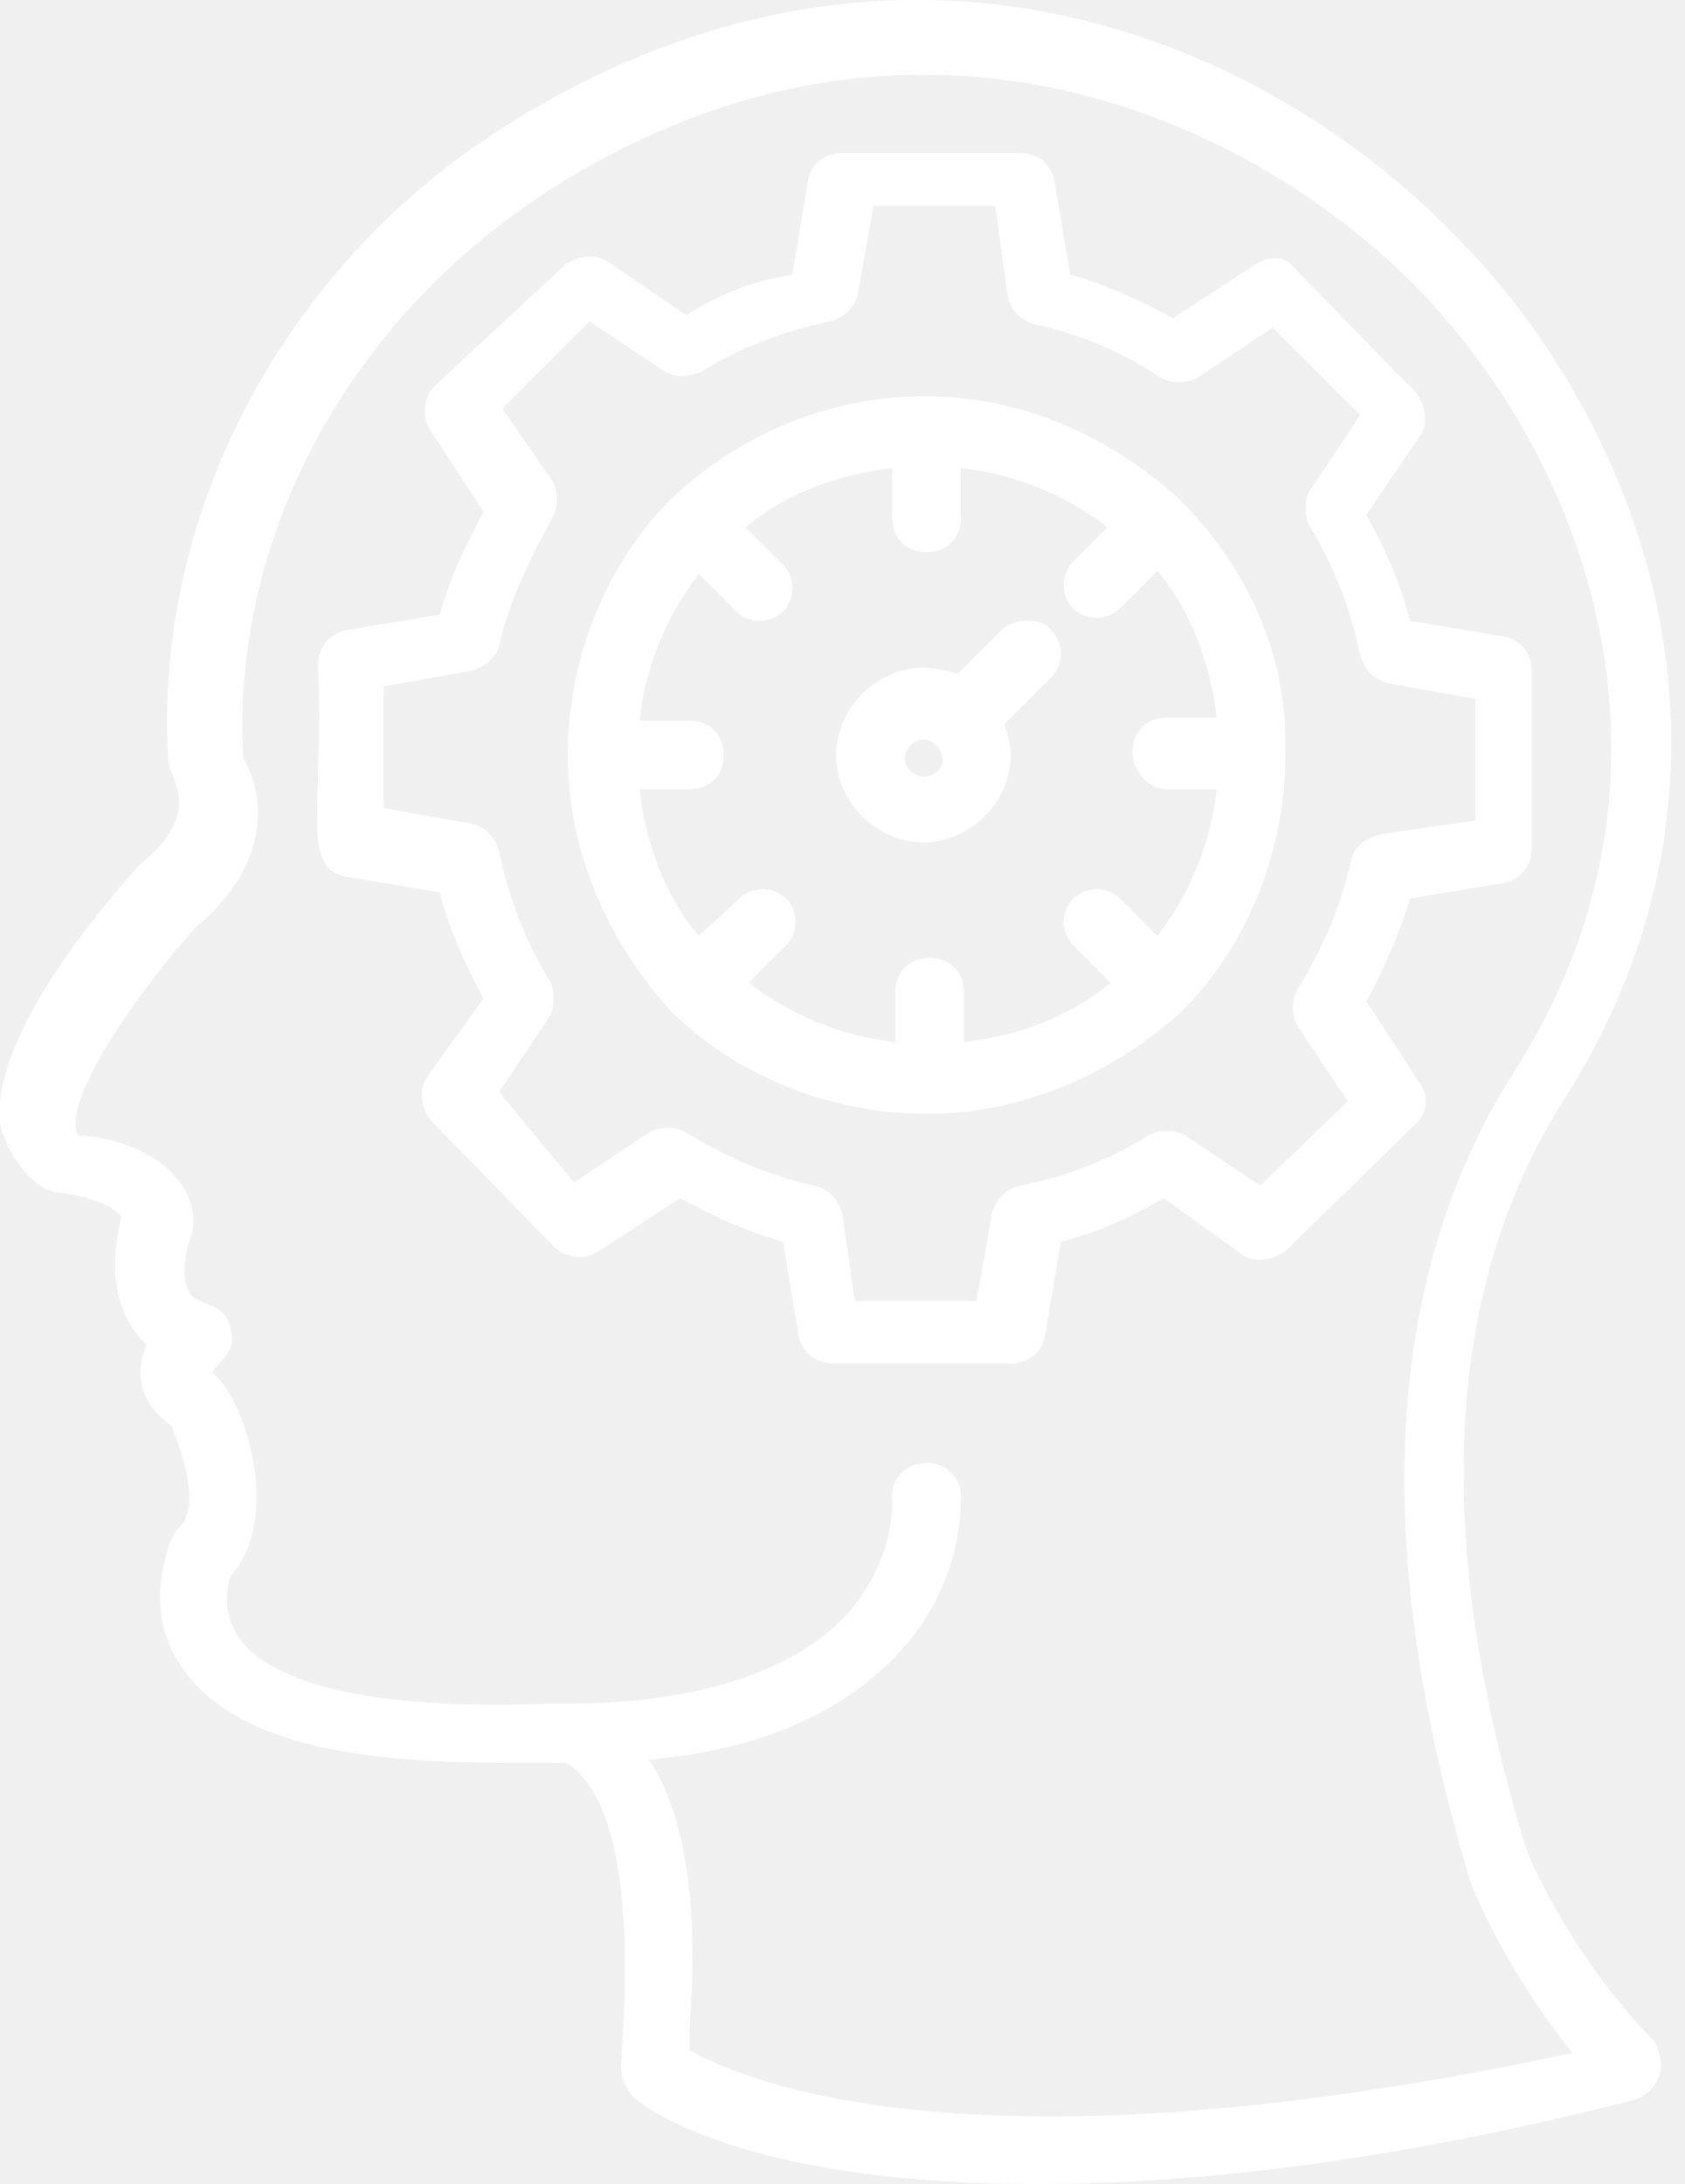
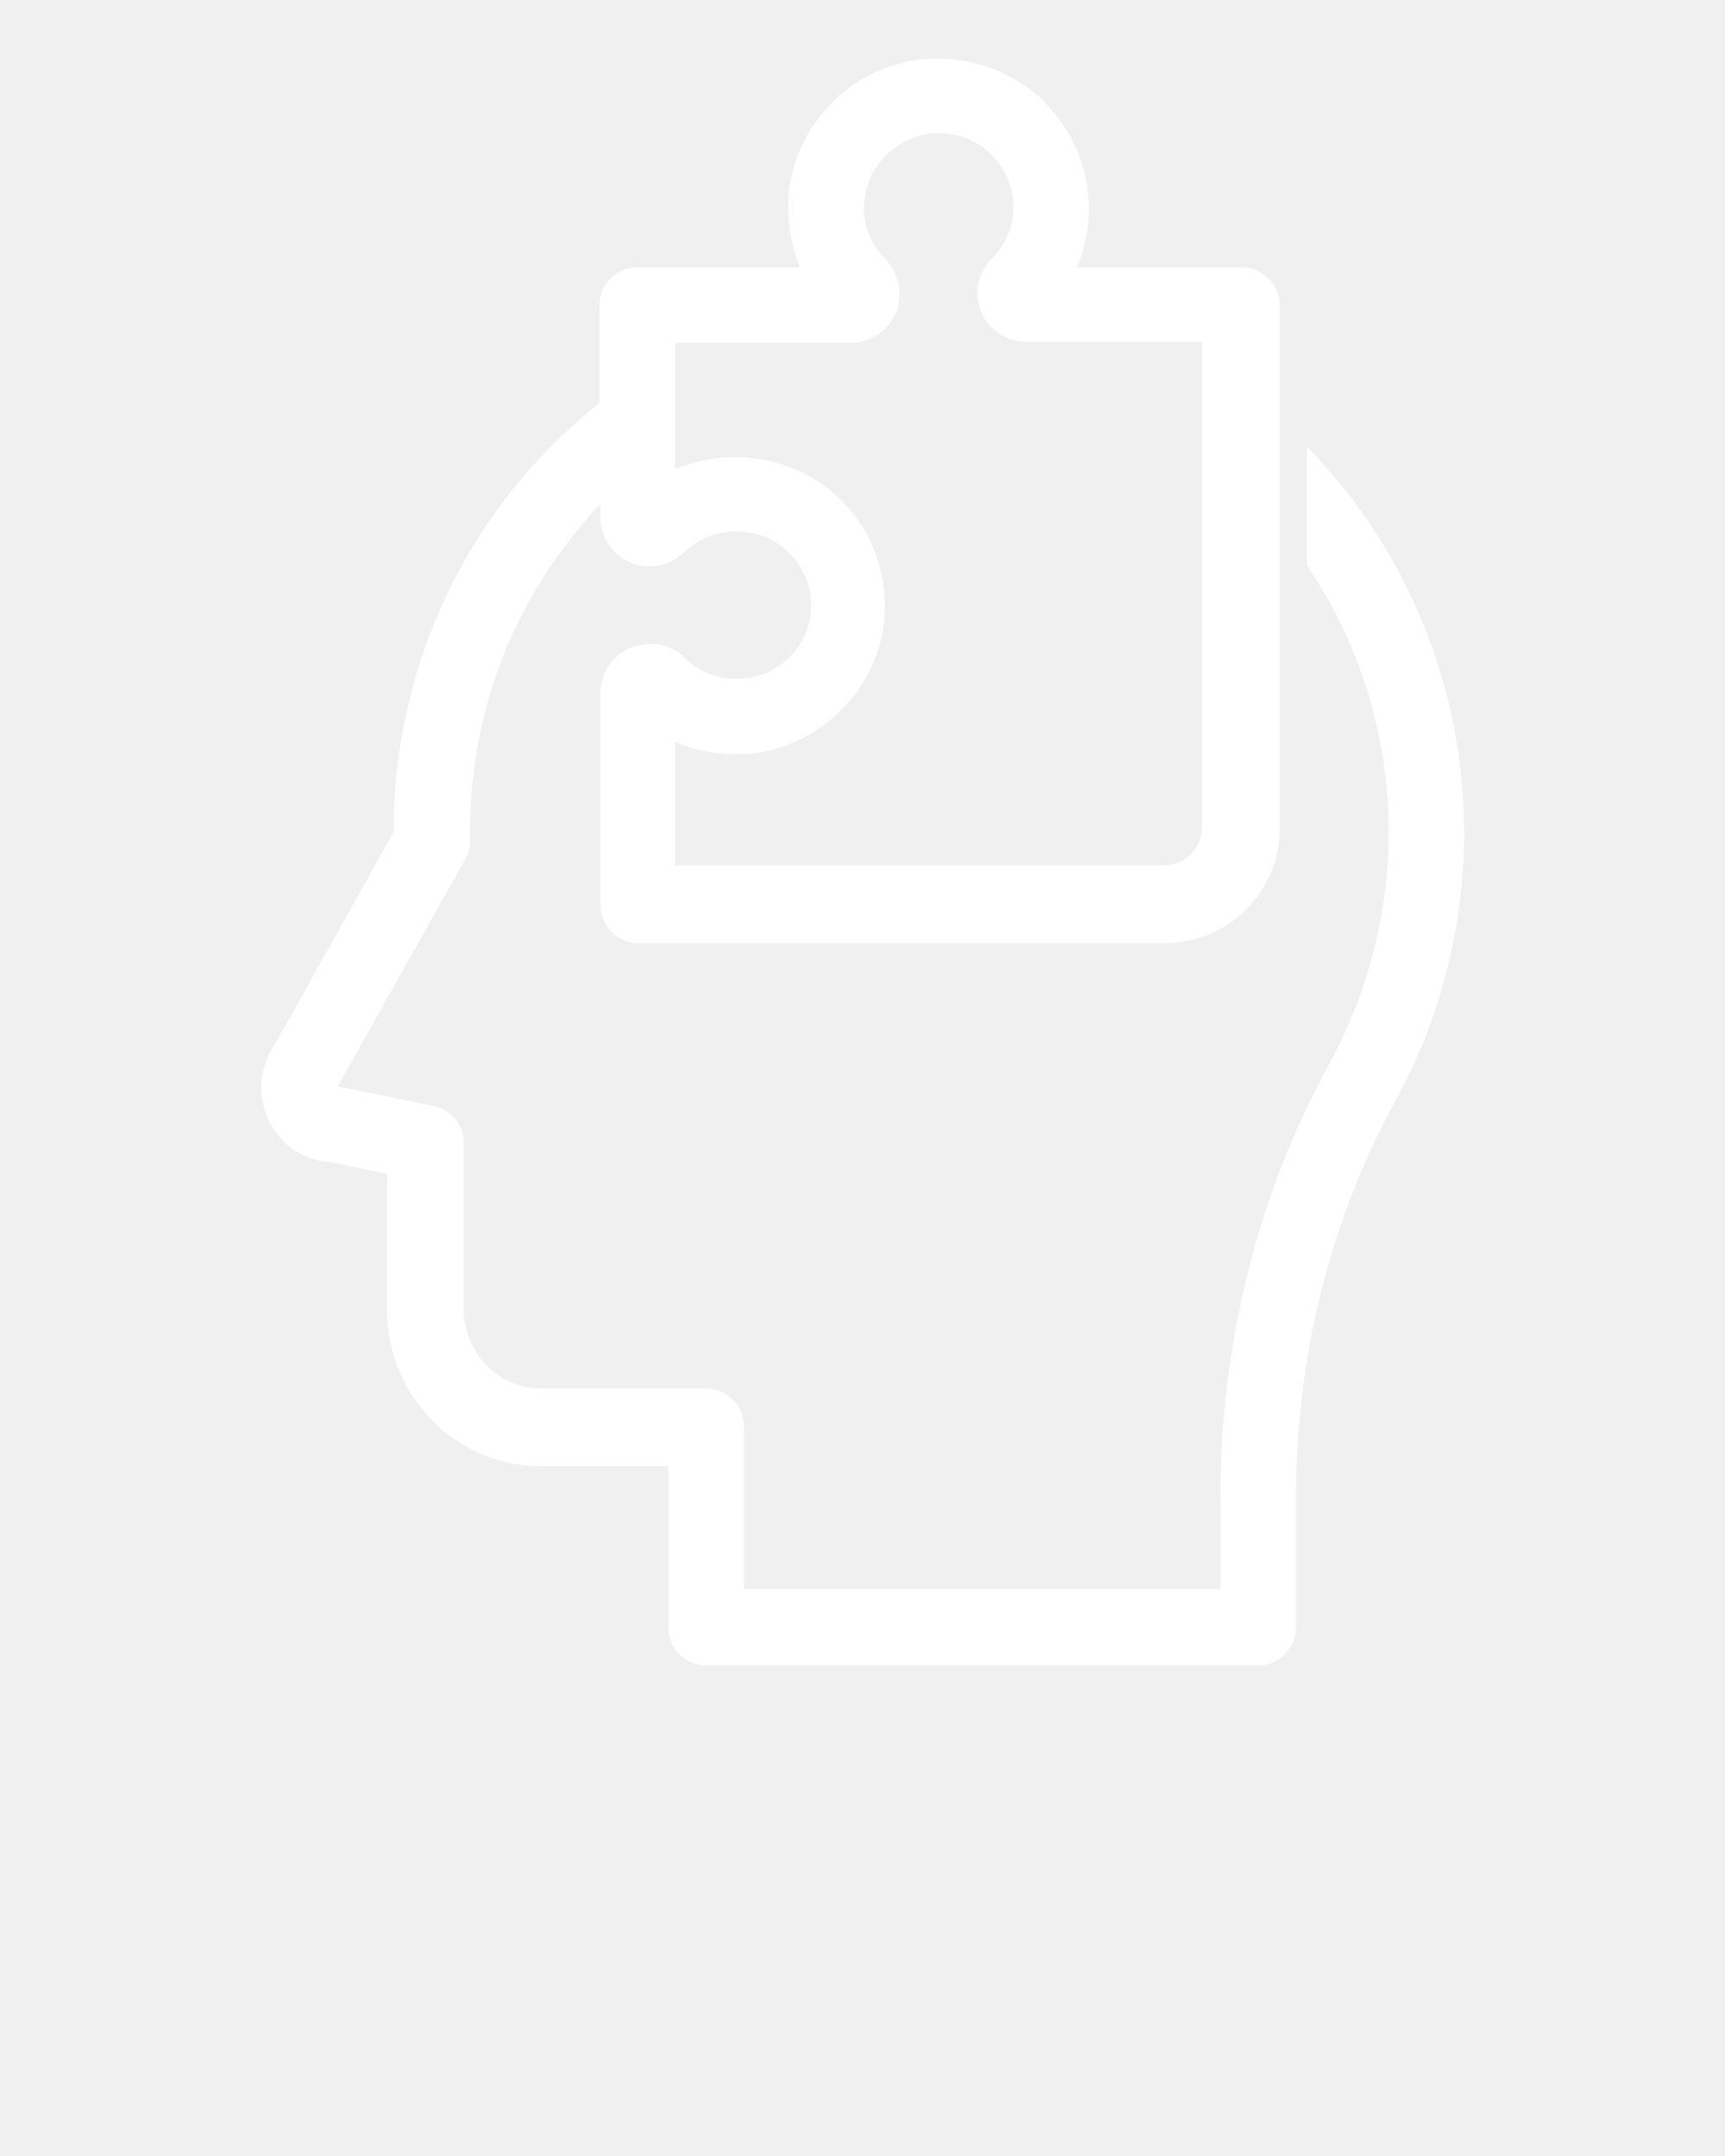
- <svg xmlns="http://www.w3.org/2000/svg" version="1.1" id="Слой_1" x="0px" y="0px" viewBox="0 0 54 70" style="enable-background:new 0 0 54 70;" xml:space="preserve">
+ <svg xmlns="http://www.w3.org/2000/svg" version="1.1" id="Слой_1" x="0px" y="0px" viewBox="0 0 160 200" style="enable-background:new 0 0 160 200;" xml:space="preserve">
  <style type="text/css">
	.st0{fill:#FFFFFF;}
</style>
-   <path class="st0" d="M45.5,34.7l-1.7-2.6c0.6-1.1,1.1-2.3,1.4-3.3l3-0.5c0.5-0.1,0.9-0.5,0.9-1.1v-5.7c0-0.5-0.3-1-0.9-1.1l-3-0.5  c-0.3-1.2-0.8-2.3-1.4-3.4l1.7-2.5c0.3-0.4,0.2-1-0.1-1.4l-4-4.1c-0.2-0.3-0.8-0.3-1.2,0l-2.6,1.7c-1.1-0.6-2.2-1.1-3.3-1.4l-0.5-3  c-0.1-0.5-0.5-0.9-1.1-0.9H27c-0.5,0-1,0.3-1.1,0.9l-0.5,3C24.2,9,23.1,9.4,22,10.1l-2.5-1.7c-0.4-0.3-1-0.2-1.4,0.1l-4.2,3.9  c-0.3,0.3-0.4,1-0.1,1.4l1.7,2.6c-0.6,1.1-1.1,2.2-1.4,3.3l-3,0.5c-0.5,0.1-0.9,0.5-0.9,1.1c0.2,4.6-0.6,6.5,0.9,6.8l3,0.5  c0.3,1.2,0.8,2.3,1.4,3.4l-1.8,2.5c-0.3,0.4-0.2,1,0.1,1.4l4,4.1c0.3,0.3,1,0.4,1.4,0.1l2.6-1.7c1.1,0.6,2.2,1.1,3.3,1.4l0.5,3  c0.1,0.5,0.5,0.9,1.1,0.9h5.7c0.5,0,1-0.3,1.1-0.9l0.5-3c1.2-0.3,2.3-0.8,3.3-1.4l2.5,1.8c0.4,0.3,1,0.2,1.4-0.1l4.1-4  C45.8,35.7,45.8,35.1,45.5,34.7z M43.3,27.6c-0.3,1.4-0.9,2.8-1.7,4.1c-0.2,0.3-0.2,0.9,0,1.2l1.6,2.4L40.4,38l-2.4-1.6  c-0.3-0.2-0.9-0.2-1.2,0c-1.3,0.8-2.6,1.3-4.1,1.6c-0.4,0.1-0.8,0.4-0.9,0.9l-0.5,2.8h-3.9L27,38.9c-0.1-0.4-0.4-0.8-0.9-0.9  c-1.4-0.3-2.8-0.9-4.1-1.7c-0.3-0.2-0.9-0.2-1.2,0l-2.4,1.6L16,35l1.6-2.4c0.2-0.3,0.2-0.9,0-1.2c-0.8-1.3-1.3-2.7-1.6-4.1  c-0.1-0.4-0.4-0.8-0.9-0.9l-2.8-0.5v-3.9l2.8-0.5c0.4-0.1,0.8-0.4,0.9-0.8c0.3-1.4,1-2.8,1.7-4.1c0.2-0.3,0.2-0.9,0-1.2l-1.6-2.3  l2.8-2.8l2.4,1.6c0.3,0.2,0.8,0.2,1.2,0c1.3-0.8,2.7-1.3,4.1-1.6c0.4-0.1,0.8-0.4,0.9-0.9l0.5-2.8h3.9l0.4,2.9  c0.1,0.4,0.4,0.8,0.9,0.9c1.4,0.3,2.8,0.9,4,1.7c0.3,0.2,0.9,0.2,1.2,0l2.4-1.6l2.8,2.8l-1.6,2.4c-0.2,0.3-0.2,0.9,0,1.2  c0.8,1.3,1.3,2.7,1.6,4.1c0.1,0.4,0.4,0.8,0.9,0.9l2.8,0.5v3.9l-2.8,0.4C43.8,26.8,43.4,27.1,43.3,27.6z" />
-   <path class="st0" d="M37.8,16c-2.2-2-5-3.3-8.2-3.3c-3.1,0-6,1.3-8.1,3.3c-2,2-3.3,5-3.3,8.2c0,3.1,1.3,6,3.3,8.2c2,2,5,3.3,8.2,3.3  c3.1,0,6-1.3,8.2-3.3c2-2,3.3-5,3.3-8.2C41.3,21,40,18.2,37.8,16z M37.4,25.3H39c-0.2,1.8-0.9,3.4-1.9,4.7l-1.2-1.2  c-0.4-0.4-1.1-0.4-1.5,0c-0.4,0.4-0.4,1.1,0,1.5l1.2,1.2c-1.3,1.1-3,1.7-4.7,1.9v-1.6c0-0.6-0.4-1.1-1.1-1.1c-0.6,0-1.1,0.4-1.1,1.1  v1.6c-1.8-0.2-3.4-0.9-4.7-1.9l1.2-1.2c0.4-0.4,0.4-1.1,0-1.5c-0.4-0.4-1.1-0.4-1.5,0L22.4,30c-1.1-1.3-1.7-3-1.9-4.7h1.6  c0.6,0,1.1-0.4,1.1-1.1c0-0.6-0.4-1.1-1.1-1.1h-1.6c0.2-1.8,0.9-3.4,1.9-4.7l1.2,1.2c0.4,0.4,1.1,0.4,1.5,0c0.4-0.4,0.4-1.1,0-1.5  l-1.2-1.2c1.3-1.1,3-1.7,4.7-1.9v1.6c0,0.6,0.4,1.1,1.1,1.1c0.6,0,1.1-0.4,1.1-1.1v-1.6c1.8,0.2,3.4,0.9,4.7,1.9L34.4,18  c-0.4,0.4-0.4,1.1,0,1.5c0.4,0.4,1.1,0.4,1.5,0l1.2-1.2c1.1,1.3,1.7,3,1.9,4.7h-1.6c-0.6,0-1.1,0.4-1.1,1.1  C36.3,24.7,36.8,25.3,37.4,25.3z" />
-   <path class="st0" d="M32.2,20.1l-1.5,1.5c-0.3-0.1-0.8-0.2-1.1-0.2c-1.5,0-2.8,1.3-2.8,2.8c0,1.5,1.3,2.8,2.8,2.8s2.8-1.3,2.8-2.8  c0-0.3-0.1-0.6-0.2-1l1.5-1.5c0.4-0.4,0.4-1.1,0-1.5C33.4,19.8,32.7,19.8,32.2,20.1z M29.6,24.9c-0.3,0-0.6-0.3-0.6-0.6  c0-0.3,0.3-0.6,0.6-0.6s0.6,0.3,0.6,0.6C30.3,24.5,30,24.9,29.6,24.9z" />
-   <path class="st0" d="M48.9,59.2c-3-9.9-2.6-17.9,1.2-23.9c6.6-10.3,2.9-21.5-3.7-28c-6.4-6.4-18-11-30.3-3.2  C8.9,8.7,4.9,16.7,5.4,24.4c0,0.5,1.2,1.6-0.9,3.3l-0.1,0.1c-0.8,0.9-4.7,5.3-4.4,8.2c0.2,1,1,2,1.7,2.2c1,0.1,1.9,0.4,2.2,0.8  c-0.4,1.4-0.3,3.1,0.8,4.1c-0.4,1-0.2,1.9,0.8,2.6c0.3,0.8,1,2.6,0.2,3.3c-0.1,0.1-0.1,0.2-0.2,0.3c0,0.1-1,2.2,0.3,4.1  c2.2,3.3,8.4,3.1,12.3,3.1c0.2,0.1,0.4,0.2,0.6,0.5c1.6,1.8,1.4,6.7,1.2,9.2c0,0.3,0.1,0.6,0.3,0.9s3.4,2.9,13,2.9  c4.7,0,11-0.6,19.2-2.7c0.3-0.1,0.6-0.3,0.8-0.8c0.1-0.3,0-0.8-0.2-1.1C50.1,62.4,48.9,59.2,48.9,59.2z M22.1,65.7  c0-0.4,0-0.6,0-0.6c0.3-4-0.1-6.9-1.3-8.7c3.4-0.3,6-1.4,7.8-3.2c2.4-2.4,2.2-5.2,2.2-5.3c0-0.5-0.5-1.1-1.2-1c-0.5,0-1.1,0.5-1,1.2  c0,0.1,0.1,2-1.6,3.8c-1.7,1.7-4.7,2.7-8.8,2.7c-0.3,0-0.4,0-0.5,0c-7.3,0.3-9.5-1.2-10.1-2.2c-0.5-0.8-0.3-1.6-0.2-1.9  c1.7-1.9,0.4-5.8-0.6-6.5c0.2-0.4,0.8-0.6,0.6-1.4c-0.2-1-1.1-0.6-1.4-1.3c-0.2-0.5,0-1.4,0.1-1.6c0.2-0.5,0.1-1.3-0.4-1.9  c-0.9-1.1-2.5-1.4-3.2-1.4c-0.6-1.2,2.4-5.2,3.8-6.7c2.4-2,2.2-4.2,1.5-5.4c-0.4-7,3.3-14,9.8-18.2c11.1-7.1,21.8-2.8,27.6,2.9  c5.9,5.9,9.3,16.1,3.3,25.4c-4.1,6.5-4.6,15.1-1.4,25.8c0,0.1,1,2.7,3.3,5.6C31.3,69.9,23.8,66.7,22.1,65.7z" />
+   <path class="st0" d="M121.2,41.4v11c4.9,7.2,7.6,15.8,7.6,24.8c0,7.5-1.9,14.8-5.4,21.3c-6.7,12.1-10.2,26.1-10.2,40.4v8.5H69v-15.1  c0-1.9-1.6-3.5-3.5-3.5H50.2c-4,0-7.2-3.3-7.2-7.5V106c0-1.7-1.2-3.1-2.8-3.4l-8.3-1.7c-0.2,0-0.4-0.1-0.6-0.1  c0.1-0.2,0.2-0.3,0.3-0.5l11.5-20.5c0.3-0.5,0.5-1.2,0.5-1.8l0-0.4c0-0.1,0-0.2,0-0.4c0-10.4,3.5-20.1,9.8-27.8  c0.7-0.9,1.5-1.8,2.3-2.7V48c0,1.8,1.1,3.5,2.8,4.2c1.7,0.7,3.6,0.3,4.9-0.9c1.3-1.3,3-2,4.9-2c2,0,3.9,0.8,5.2,2.3  c1.3,1.5,1.9,3.3,1.7,5.3c-0.3,3.1-2.9,5.7-6,6c-2.1,0.3-4.2-0.4-5.7-1.9c-1.3-1.3-3.3-1.6-5-0.9c-1.7,0.7-2.8,2.3-2.8,4.2v19.7  c0,1.9,1.6,3.5,3.5,3.5H108c5.9,0,10.7-4.8,10.7-10.6V28.3c0-1.9-1.6-3.5-3.5-3.5H99.9c0.7-1.7,1.1-3.6,1.1-5.5  c0-3.9-1.7-7.6-4.6-10.3c-2.9-2.6-6.9-3.9-10.9-3.5c-6.4,0.7-11.5,5.8-12.3,12.1c-0.3,2.5,0.1,4.9,1,7.2H59.1  c-1.9,0-3.5,1.6-3.5,3.5v9.1c-0.9,0.7-1.7,1.4-2.5,2.1C42.6,49,36.5,62.6,36.5,77.2L25.6,96.7c-1.5,2.1-1.8,4.8-0.7,7.2  c1.1,2.3,3.3,3.8,5.8,3.9l5.2,1.1v12.6c0,8,6.4,14.5,14.2,14.5H62V151c0,1.9,1.6,3.5,3.5,3.5h51.2c1.9,0,3.5-1.6,3.5-3.5v-12  c0-13.2,3.2-25.9,9.3-37c4.1-7.5,6.3-16.1,6.3-24.7C135.8,63.6,130.4,50.8,121.2,41.4z M78.9,31.8c1.8,0,3.5-1.1,4.2-2.8  c0.7-1.7,0.3-3.6-1-5c-1.5-1.5-2.2-3.5-1.9-5.6c0.4-3.1,2.9-5.6,6.1-6c2-0.2,4,0.4,5.4,1.7c1.4,1.3,2.3,3.1,2.3,5.1  c0,1.8-0.7,3.5-2,4.8c-1.3,1.3-1.7,3.2-1,4.9c0.7,1.7,2.4,2.8,4.2,2.8h16.3v45c0,2-1.6,3.6-3.7,3.6H62.6V68.8c2.2,1,4.7,1.3,7.2,1.1  C76.2,69.1,81.3,64,82,57.7c0.4-3.9-0.8-7.8-3.4-10.7c-2.6-2.9-6.4-4.6-10.4-4.6c-1.9,0-3.8,0.4-5.6,1.1V31.8  C62.6,31.8,78.9,31.8,78.9,31.8z" />
</svg>
